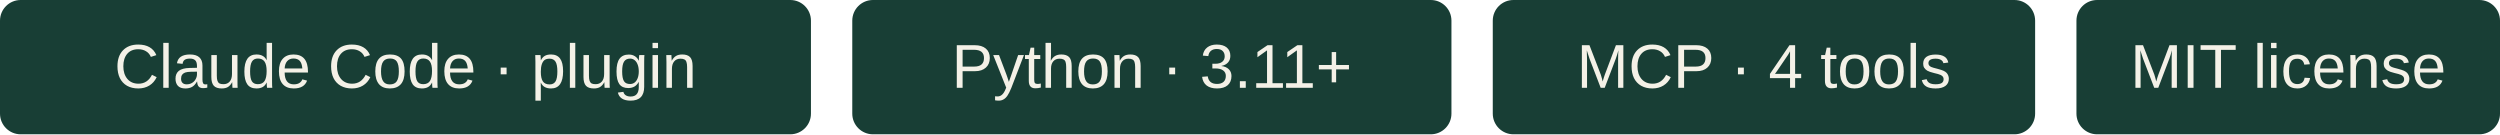
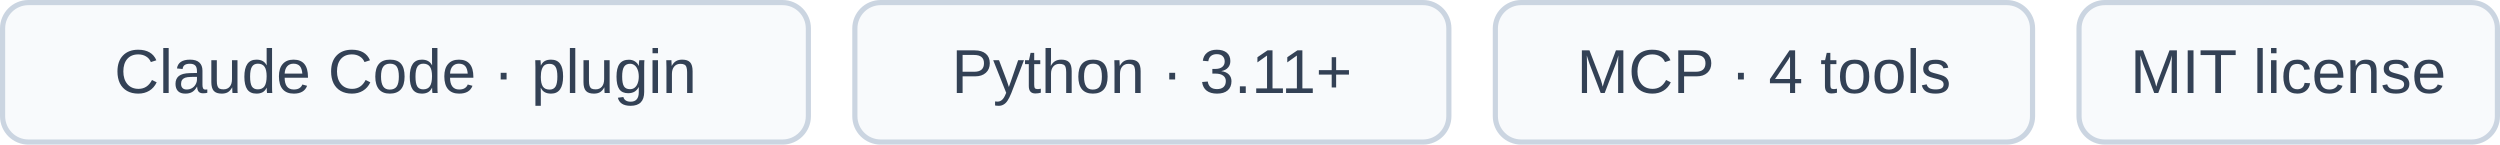
- <svg xmlns="http://www.w3.org/2000/svg" width="484" height="26" viewBox="0 0 484 26" role="img" aria-labelledby="title">
-   <g fill="#183e35">
-     <rect width="157" height="26" rx="4" />
-     <rect x="165" width="116" height="26" rx="4" />
-     <rect x="289" width="105" height="26" rx="4" />
-     <rect x="402" width="82" height="26" rx="4" />
+ <svg xmlns="http://www.w3.org/2000/svg" width="484" height="28" viewBox="0 0 484 28" role="img" aria-labelledby="title">
+   <g fill="#f8fafc" stroke="#cbd5e1">
+     <rect x=".5" y=".5" width="156" height="27" rx="5" />
+     <rect x="165.5" y=".5" width="115" height="27" rx="5" />
+     <rect x="289.5" y=".5" width="104" height="27" rx="5" />
+     <rect x="402.5" y=".5" width="81" height="27" rx="5" />
  </g>
-   <g fill="#f4f1e7" font-family="Arial, Helvetica, sans-serif" font-size="12" text-anchor="middle">
-     <text x="78.5" y="17">Claude Code · plugin</text>
-     <text x="223" y="17">Python · 3.11+</text>
-     <text x="341.5" y="17">MCP · 4 tools</text>
-     <text x="443" y="17">MIT license</text>
+   <g fill="#334155" font-family="Arial,Helvetica,sans-serif" font-size="12" text-anchor="middle">
+     <text x="78.5" y="18">Claude Code · plugin</text>
+     <text x="223" y="18">Python · 3.11+</text>
+     <text x="341.5" y="18">MCP · 4 tools</text>
+     <text x="443" y="18">MIT license</text>
  </g>
</svg>
